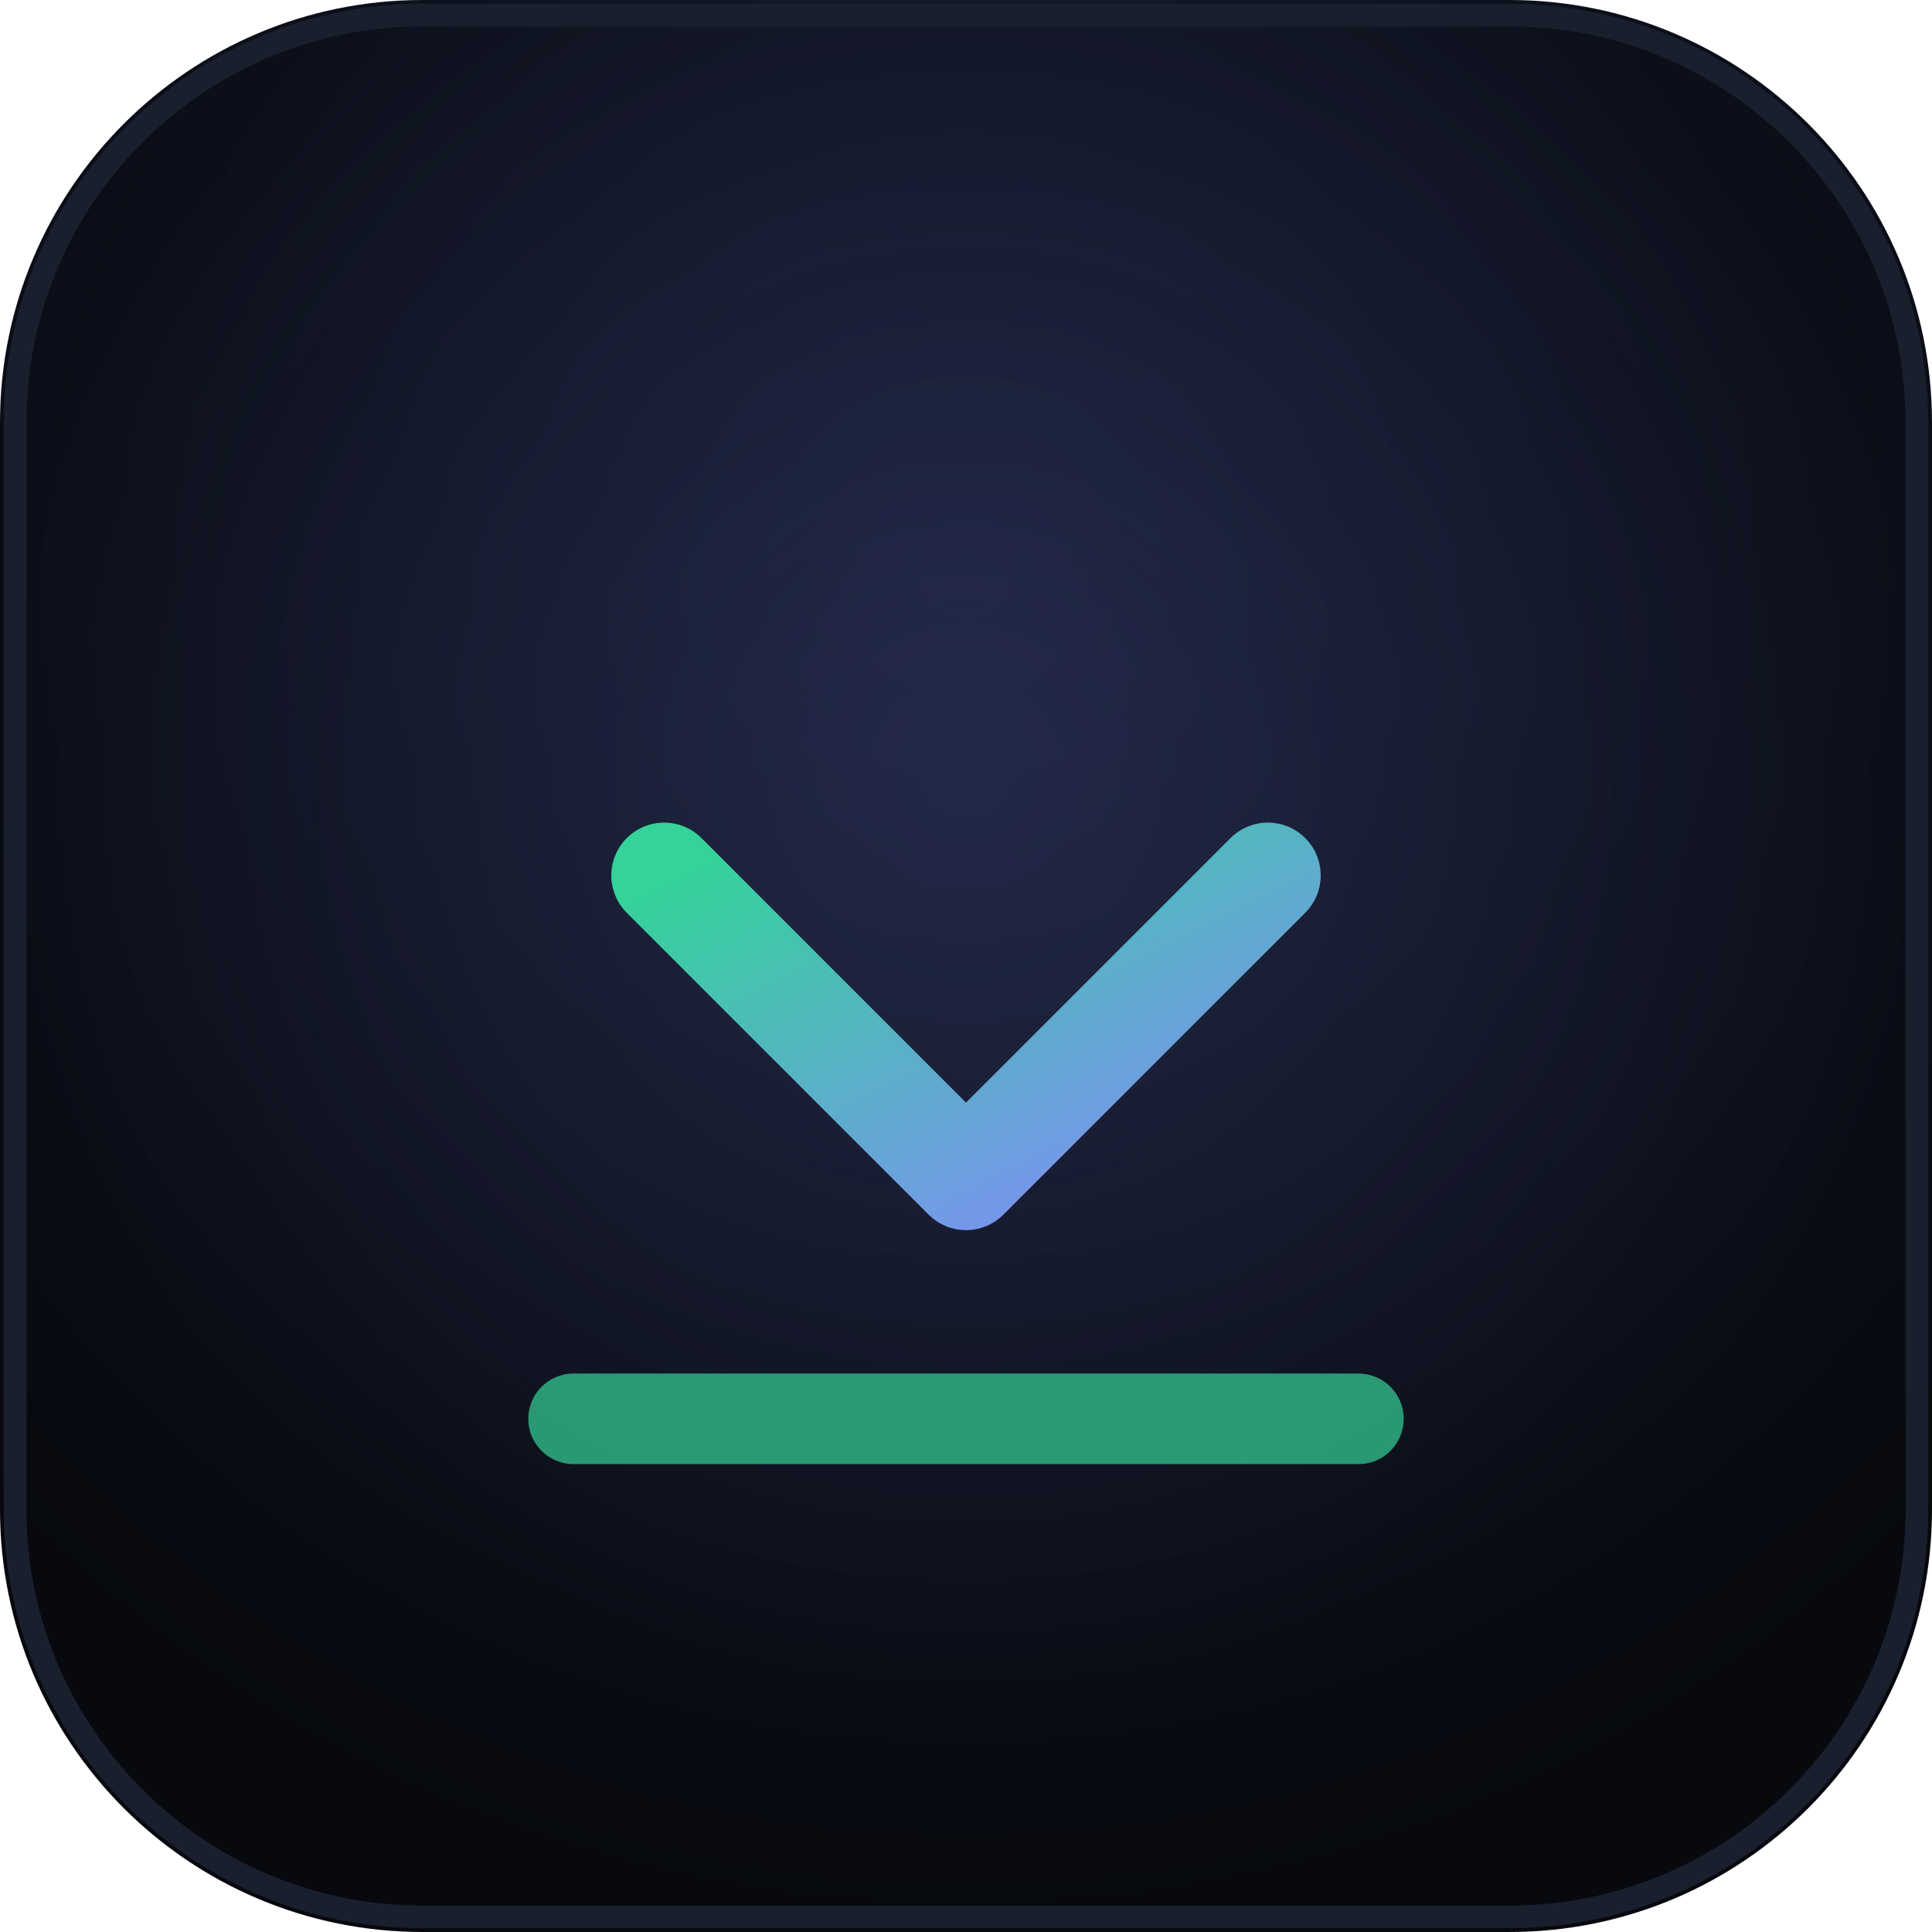
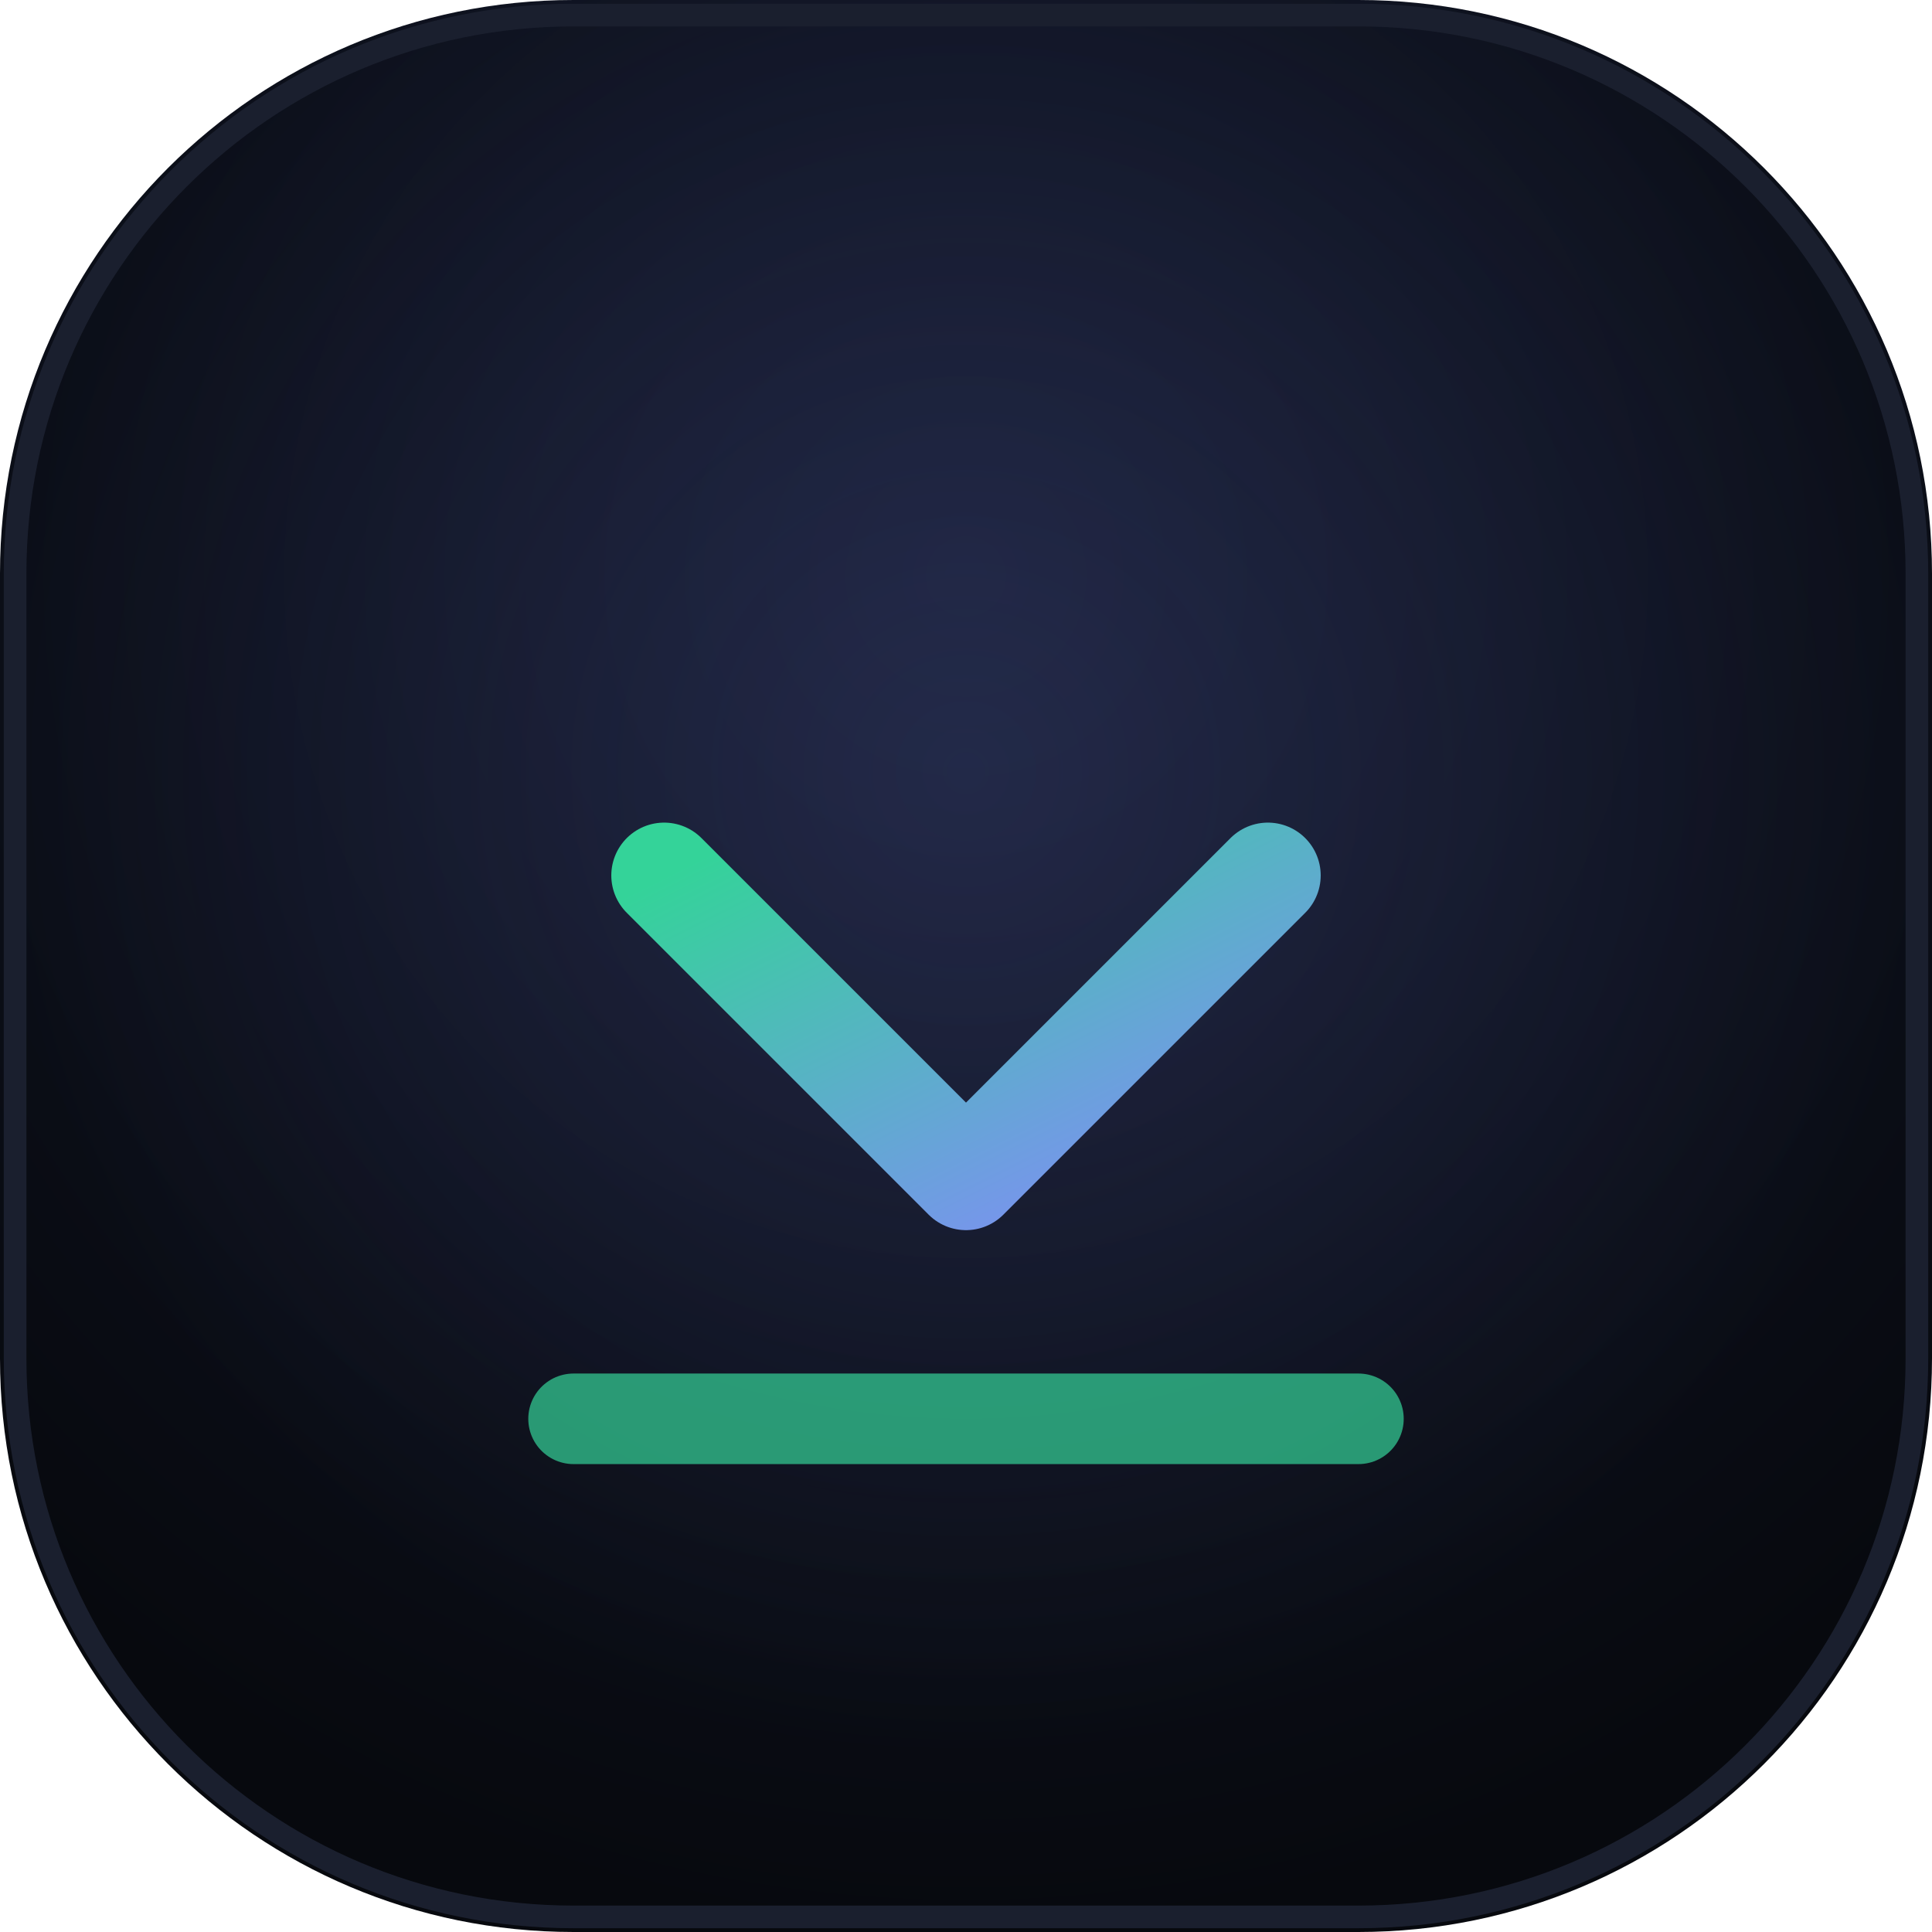
<svg xmlns="http://www.w3.org/2000/svg" viewBox="0 0 128 128">
  <defs>
    <radialGradient id="bg" cx="50%" cy="30%" r="70%">
      <stop offset="0%" stop-color="#141a2e" />
      <stop offset="100%" stop-color="#07090e" />
    </radialGradient>
    <radialGradient id="glow" cx="50%" cy="40%" r="50%">
      <stop offset="0%" stop-color="#818cf8" stop-opacity="0.15" />
      <stop offset="100%" stop-color="#818cf8" stop-opacity="0" />
    </radialGradient>
    <linearGradient id="arrow" x1="0%" y1="0%" x2="100%" y2="100%">
      <stop offset="0%" stop-color="#34d399" />
      <stop offset="100%" stop-color="#818cf8" />
    </linearGradient>
  </defs>
-   <rect width="128" height="128" rx="28" fill="url(#bg)" />
-   <rect width="128" height="128" rx="28" fill="url(#glow)" />
-   <rect x="1" y="1" width="126" height="126" rx="27" fill="none" stroke="#1a1f2e" stroke-width="1.5" />
+   <rect width="128" height="128" rx="38" fill="url(#bg)" />
+   <rect width="128" height="128" rx="38" fill="url(#glow)" />
+   <rect x="1" y="1" width="126" height="126" rx="37" fill="none" stroke="#1a1f2e" stroke-width="1.5" />
  <line x1="64" y1="30" x2="64" y2="76" stroke="url(#arrow)" stroke-width="7" stroke-linecap="round" />
  <polyline points="44,58 64,78 84,58" fill="none" stroke="url(#arrow)" stroke-width="7" stroke-linecap="round" stroke-linejoin="round" />
  <line x1="38" y1="94" x2="90" y2="94" stroke="#34d399" stroke-width="6" stroke-linecap="round" opacity="0.7" />
</svg>
